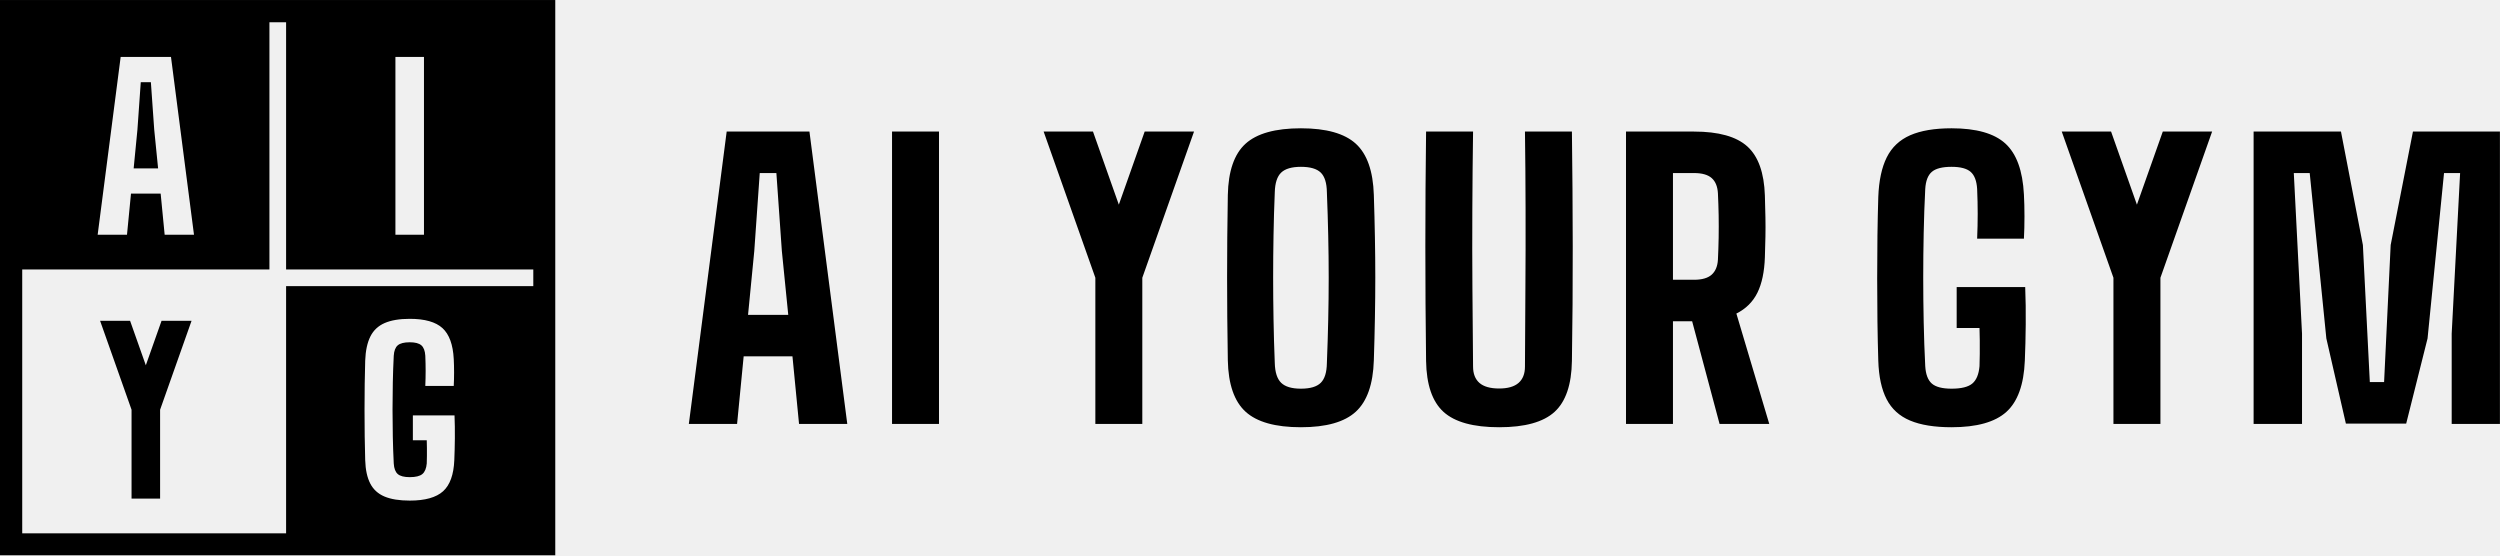
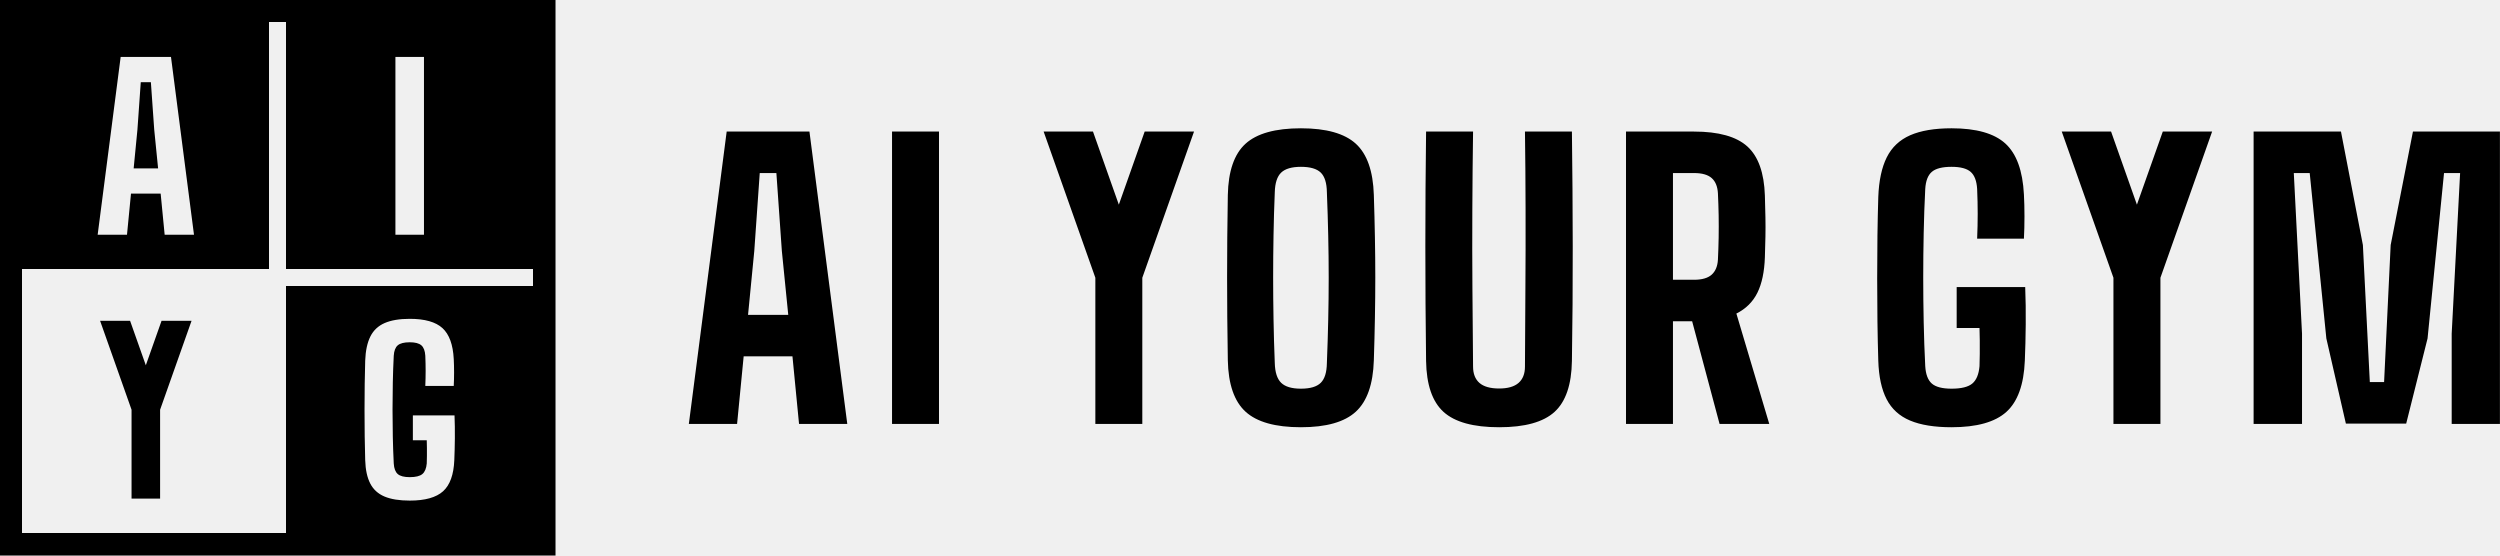
<svg xmlns="http://www.w3.org/2000/svg" viewBox="0 0 450.03 100" width="1440" height="320">
  <mask id="z" maskUnits="userSpaceOnUse" x="0" y="0" width="100" height="100">
-     <rect width="100" height="100" fill="#fff" />
-     <path d="M48.5 4H51.5V96H48.5ZM4 48.5H96V51.5H4ZM4 48.5H51.5V96H4ZM17.58 42.25L21.72 10.25L30.78 10.25L34.92 42.25L29.64 42.25L28.92 34.85L23.58 34.85L22.86 42.25ZM24.06 30.31L28.46 30.31L27.76 23.31L27.16 14.79L25.34 14.79L24.74 23.33ZM71.18 42.25L71.18 10.25L76.32 10.25L76.32 42.25ZM73.76 90.11Q70.96 90.11 69.22 89.38Q67.48 88.65 66.65 87.04Q65.82 85.43 65.74 82.83Q65.68 80.85 65.65 78.54Q65.62 76.23 65.62 73.83Q65.62 71.43 65.65 69.14Q65.68 66.85 65.74 64.91Q65.84 62.23 66.67 60.57Q67.5 58.91 69.24 58.15Q70.98 57.39 73.76 57.39Q77.82 57.39 79.65 59.06Q81.48 60.73 81.68 64.63Q81.74 65.73 81.74 67.04Q81.74 68.35 81.68 69.47L76.56 69.47Q76.62 68.05 76.62 66.75Q76.62 65.45 76.56 64.03Q76.48 62.71 75.85 62.16Q75.22 61.61 73.76 61.61Q72.24 61.61 71.6 62.16Q70.96 62.71 70.88 64.03Q70.76 66.41 70.71 68.84Q70.66 71.27 70.66 73.73Q70.66 76.19 70.71 78.62Q70.76 81.05 70.88 83.43Q70.96 84.77 71.6 85.33Q72.24 85.89 73.76 85.89Q75.36 85.89 76.03 85.33Q76.7 84.77 76.82 83.43Q76.84 82.81 76.85 82.08Q76.86 81.35 76.85 80.61Q76.84 79.87 76.82 79.25L74.32 79.25L74.32 74.77L81.82 74.77Q81.9 76.77 81.88 78.87Q81.86 80.97 81.78 82.83Q81.62 86.75 79.76 88.43Q77.9 90.11 73.76 90.11Z" fill="#000" />
+     <rect width="100" height="100" fill="#fff" shape-rendering="crispEdges" />
+     <path d="M48.5 4H51.5V96H48.5ZM4 48.5H96V51.5H4ZM4 48.5H51.5V96H4Z" fill="#000" shape-rendering="crispEdges" />
+     <path d="M50 4V48.5M51.5 50H96" fill="none" stroke="#000" stroke-width="1" vector-effect="non-scaling-stroke" shape-rendering="crispEdges" />
+     <path d="M17.58 42.25L21.72 10.25L30.78 10.25L34.92 42.25L29.64 42.25L28.92 34.85L23.58 34.85L22.86 42.25ZM24.06 30.31L28.46 30.31L27.76 23.31L27.16 14.79L25.34 14.79L24.74 23.33ZM71.18 42.25L71.18 10.25L76.32 10.25L76.32 42.25ZM73.76 90.11Q70.96 90.11 69.22 89.38Q67.48 88.65 66.65 87.04Q65.82 85.43 65.74 82.83Q65.68 80.85 65.65 78.54Q65.62 76.23 65.62 73.83Q65.62 71.43 65.65 69.14Q65.68 66.85 65.74 64.91Q65.84 62.23 66.67 60.57Q67.5 58.91 69.24 58.15Q70.98 57.39 73.76 57.39Q77.82 57.39 79.65 59.06Q81.48 60.73 81.68 64.63Q81.74 65.73 81.74 67.04Q81.74 68.35 81.68 69.47L76.56 69.47Q76.62 68.05 76.62 66.75Q76.62 65.45 76.56 64.03Q76.48 62.71 75.85 62.16Q75.22 61.61 73.76 61.61Q72.24 61.61 71.6 62.16Q70.96 62.71 70.88 64.03Q70.76 66.41 70.71 68.84Q70.66 71.27 70.66 73.73Q70.66 76.19 70.71 78.62Q70.76 81.05 70.88 83.43Q70.96 84.77 71.6 85.33Q72.24 85.89 73.76 85.89Q75.36 85.89 76.03 85.33Q76.7 84.77 76.82 83.43Q76.84 82.81 76.85 82.08Q76.86 81.35 76.85 80.61Q76.84 79.87 76.82 79.25L74.32 79.25L74.32 74.77L81.82 74.77Q81.9 76.77 81.88 78.87Q81.86 80.97 81.78 82.83Q81.62 86.75 79.76 88.43Q77.9 90.11 73.76 90.11Z" fill="#000" />
    <path d="M23.68 89.75L23.68 73.75L18.02 57.75L23.42 57.75L26.25 65.75L29.08 57.75L34.48 57.75L28.82 73.75L28.82 89.75Z" fill="#fff" />
  </mask>
-   <rect width="100" height="100" fill="#000" mask="url(#z)" />
+   <rect width="100" height="100" fill="#000" mask="url(#z)" shape-rendering="crispEdges" />
  <path transform="matrix(0.5263 0 0 0.5263 124 23.68)" d="M0 100L12.94 0L41.25 0L54.19 100L37.69 100L35.44 76.88L18.75 76.88L16.5 100ZM20.25 62.69L34 62.69L31.81 40.81L29.94 14.19L24.25 14.19L22.38 40.88ZM69.5 100L69.5 0L85.56 0L85.56 100ZM139.04 100L139.04 50L121.35 0L138.23 0L147.07 25L155.91 0L172.79 0L155.1 50L155.1 100ZM209.35 101.13Q196.23 101.13 190.41 95.81Q184.6 90.5 184.35 78.25Q184.23 70.5 184.16 63.53Q184.1 56.56 184.1 49.88Q184.1 43.19 184.16 36.25Q184.23 29.31 184.35 21.69Q184.6 9.44 190.41 4.16Q196.23 -1.12 209.35 -1.12Q222.35 -1.12 228.13 4.16Q233.91 9.44 234.29 21.69Q234.54 29.31 234.66 36.25Q234.79 43.19 234.79 49.94Q234.79 56.69 234.66 63.63Q234.54 70.56 234.29 78.25Q233.91 90.5 228.13 95.81Q222.35 101.13 209.35 101.13ZM209.35 87.94Q214.1 87.94 216.13 85.94Q218.16 83.94 218.23 79.19Q218.54 71.5 218.69 64.28Q218.85 57.06 218.85 49.97Q218.85 42.88 218.69 35.63Q218.54 28.38 218.23 20.75Q218.16 16 216.13 14.03Q214.1 12.06 209.35 12.06Q204.66 12.06 202.6 14.03Q200.54 16 200.41 20.75Q200.1 28.31 199.98 35.53Q199.85 42.75 199.85 49.84Q199.85 56.94 199.98 64.19Q200.1 71.44 200.41 79.19Q200.54 83.94 202.6 85.94Q204.66 87.94 209.35 87.94ZM277.16 101.13Q263.91 101.13 258.13 95.88Q252.35 90.63 252.16 78.44Q251.91 58.94 251.91 39.22Q251.91 19.5 252.16 0L268.23 0Q268.04 13 267.98 26.59Q267.91 40.19 268.01 53.75Q268.1 67.31 268.23 80.38Q268.23 84.06 270.41 85.97Q272.6 87.88 277.16 87.88Q281.6 87.88 283.79 85.97Q285.98 84.06 285.98 80.38Q286.04 67.31 286.13 53.75Q286.23 40.19 286.19 26.59Q286.16 13 285.98 0L302.04 0Q302.29 19.5 302.32 39.22Q302.35 58.94 302.04 78.44Q301.85 90.63 296.1 95.88Q290.35 101.13 277.16 101.13ZM320.54 100L320.54 0L343.79 0Q356.41 0 362.04 5.09Q367.66 10.19 368.04 21.88Q368.16 26.13 368.23 29.44Q368.29 32.75 368.23 35.91Q368.16 39.06 368.04 43Q367.79 50.44 365.48 55.13Q363.16 59.81 358.29 62.25L369.54 100L352.54 100L343.16 64.88L336.6 64.88L336.6 100ZM336.6 50.69L343.79 50.69Q347.91 50.69 349.85 48.94Q351.79 47.19 351.98 43.81Q352.16 40 352.23 36.22Q352.29 32.44 352.23 28.69Q352.16 24.94 351.98 21.13Q351.79 17.63 349.85 15.91Q347.91 14.19 343.79 14.19L336.6 14.19ZM431.89 101.13Q423.14 101.13 417.7 98.84Q412.26 96.56 409.67 91.53Q407.08 86.5 406.83 78.38Q406.64 72.19 406.54 64.97Q406.45 57.75 406.45 50.25Q406.45 42.75 406.54 35.59Q406.64 28.44 406.83 22.38Q407.14 14 409.73 8.81Q412.33 3.63 417.76 1.25Q423.2 -1.12 431.89 -1.12Q444.58 -1.12 450.29 4.09Q456.01 9.31 456.64 21.5Q456.83 24.94 456.83 29.03Q456.83 33.13 456.64 36.63L440.64 36.63Q440.83 32.19 440.83 28.13Q440.83 24.06 440.64 19.63Q440.39 15.5 438.42 13.78Q436.45 12.06 431.89 12.06Q427.14 12.06 425.14 13.78Q423.14 15.5 422.89 19.63Q422.51 27.06 422.36 34.66Q422.2 42.25 422.2 49.94Q422.2 57.63 422.36 65.22Q422.51 72.81 422.89 80.25Q423.14 84.44 425.14 86.19Q427.14 87.94 431.89 87.94Q436.89 87.94 438.98 86.19Q441.08 84.44 441.45 80.25Q441.51 78.31 441.54 76.03Q441.58 73.75 441.54 71.44Q441.51 69.13 441.45 67.19L433.64 67.19L433.64 53.19L457.08 53.19Q457.33 59.44 457.26 66Q457.2 72.56 456.95 78.38Q456.45 90.63 450.64 95.88Q444.83 101.13 431.89 101.13ZM487.26 100L487.26 50L469.58 0L486.45 0L495.29 25L504.14 0L521.01 0L503.33 50L503.33 100ZM535.2 100L535.2 0L565.08 0L572.58 38.81L574.95 85.69L579.83 85.69L582.08 38.81L589.7 0L619.45 0L619.45 100L602.95 100L602.95 69.13L605.83 14.19L600.33 14.19L594.7 70.75L587.39 99.88L566.76 99.88L560.08 70.75L554.39 14.19L548.95 14.19L551.76 69.13L551.76 100Z" fill="#000" />
</svg>
